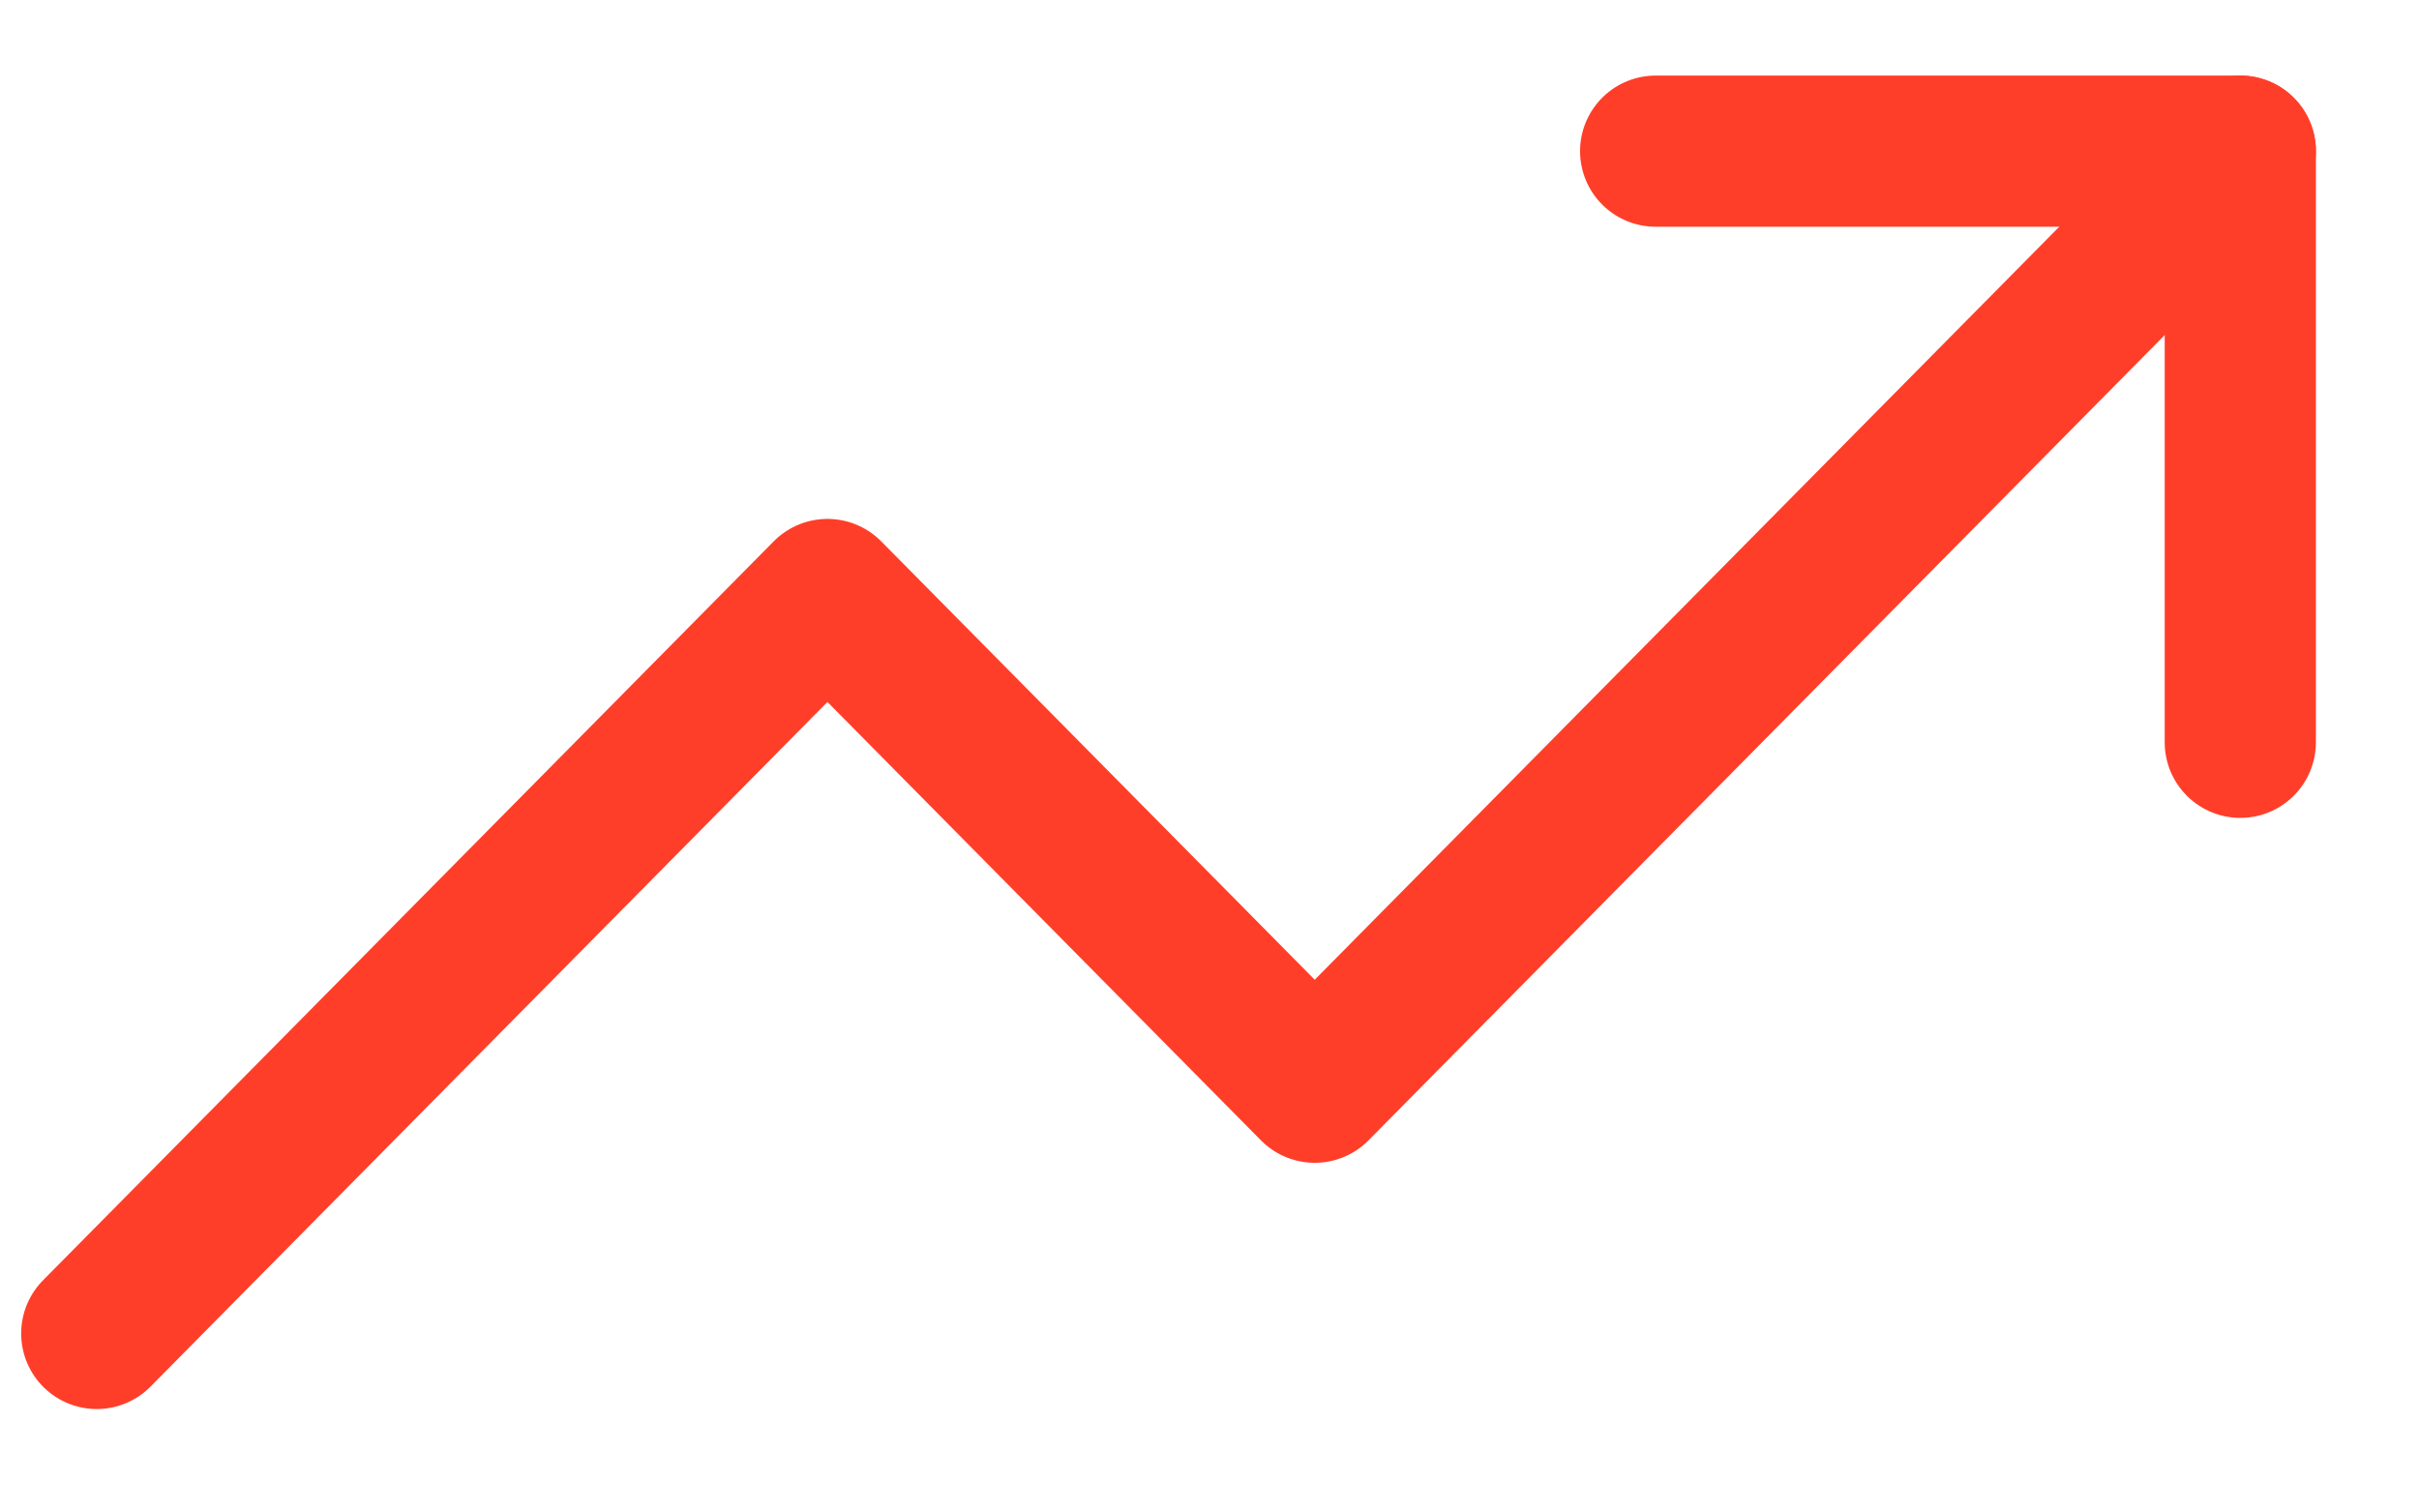
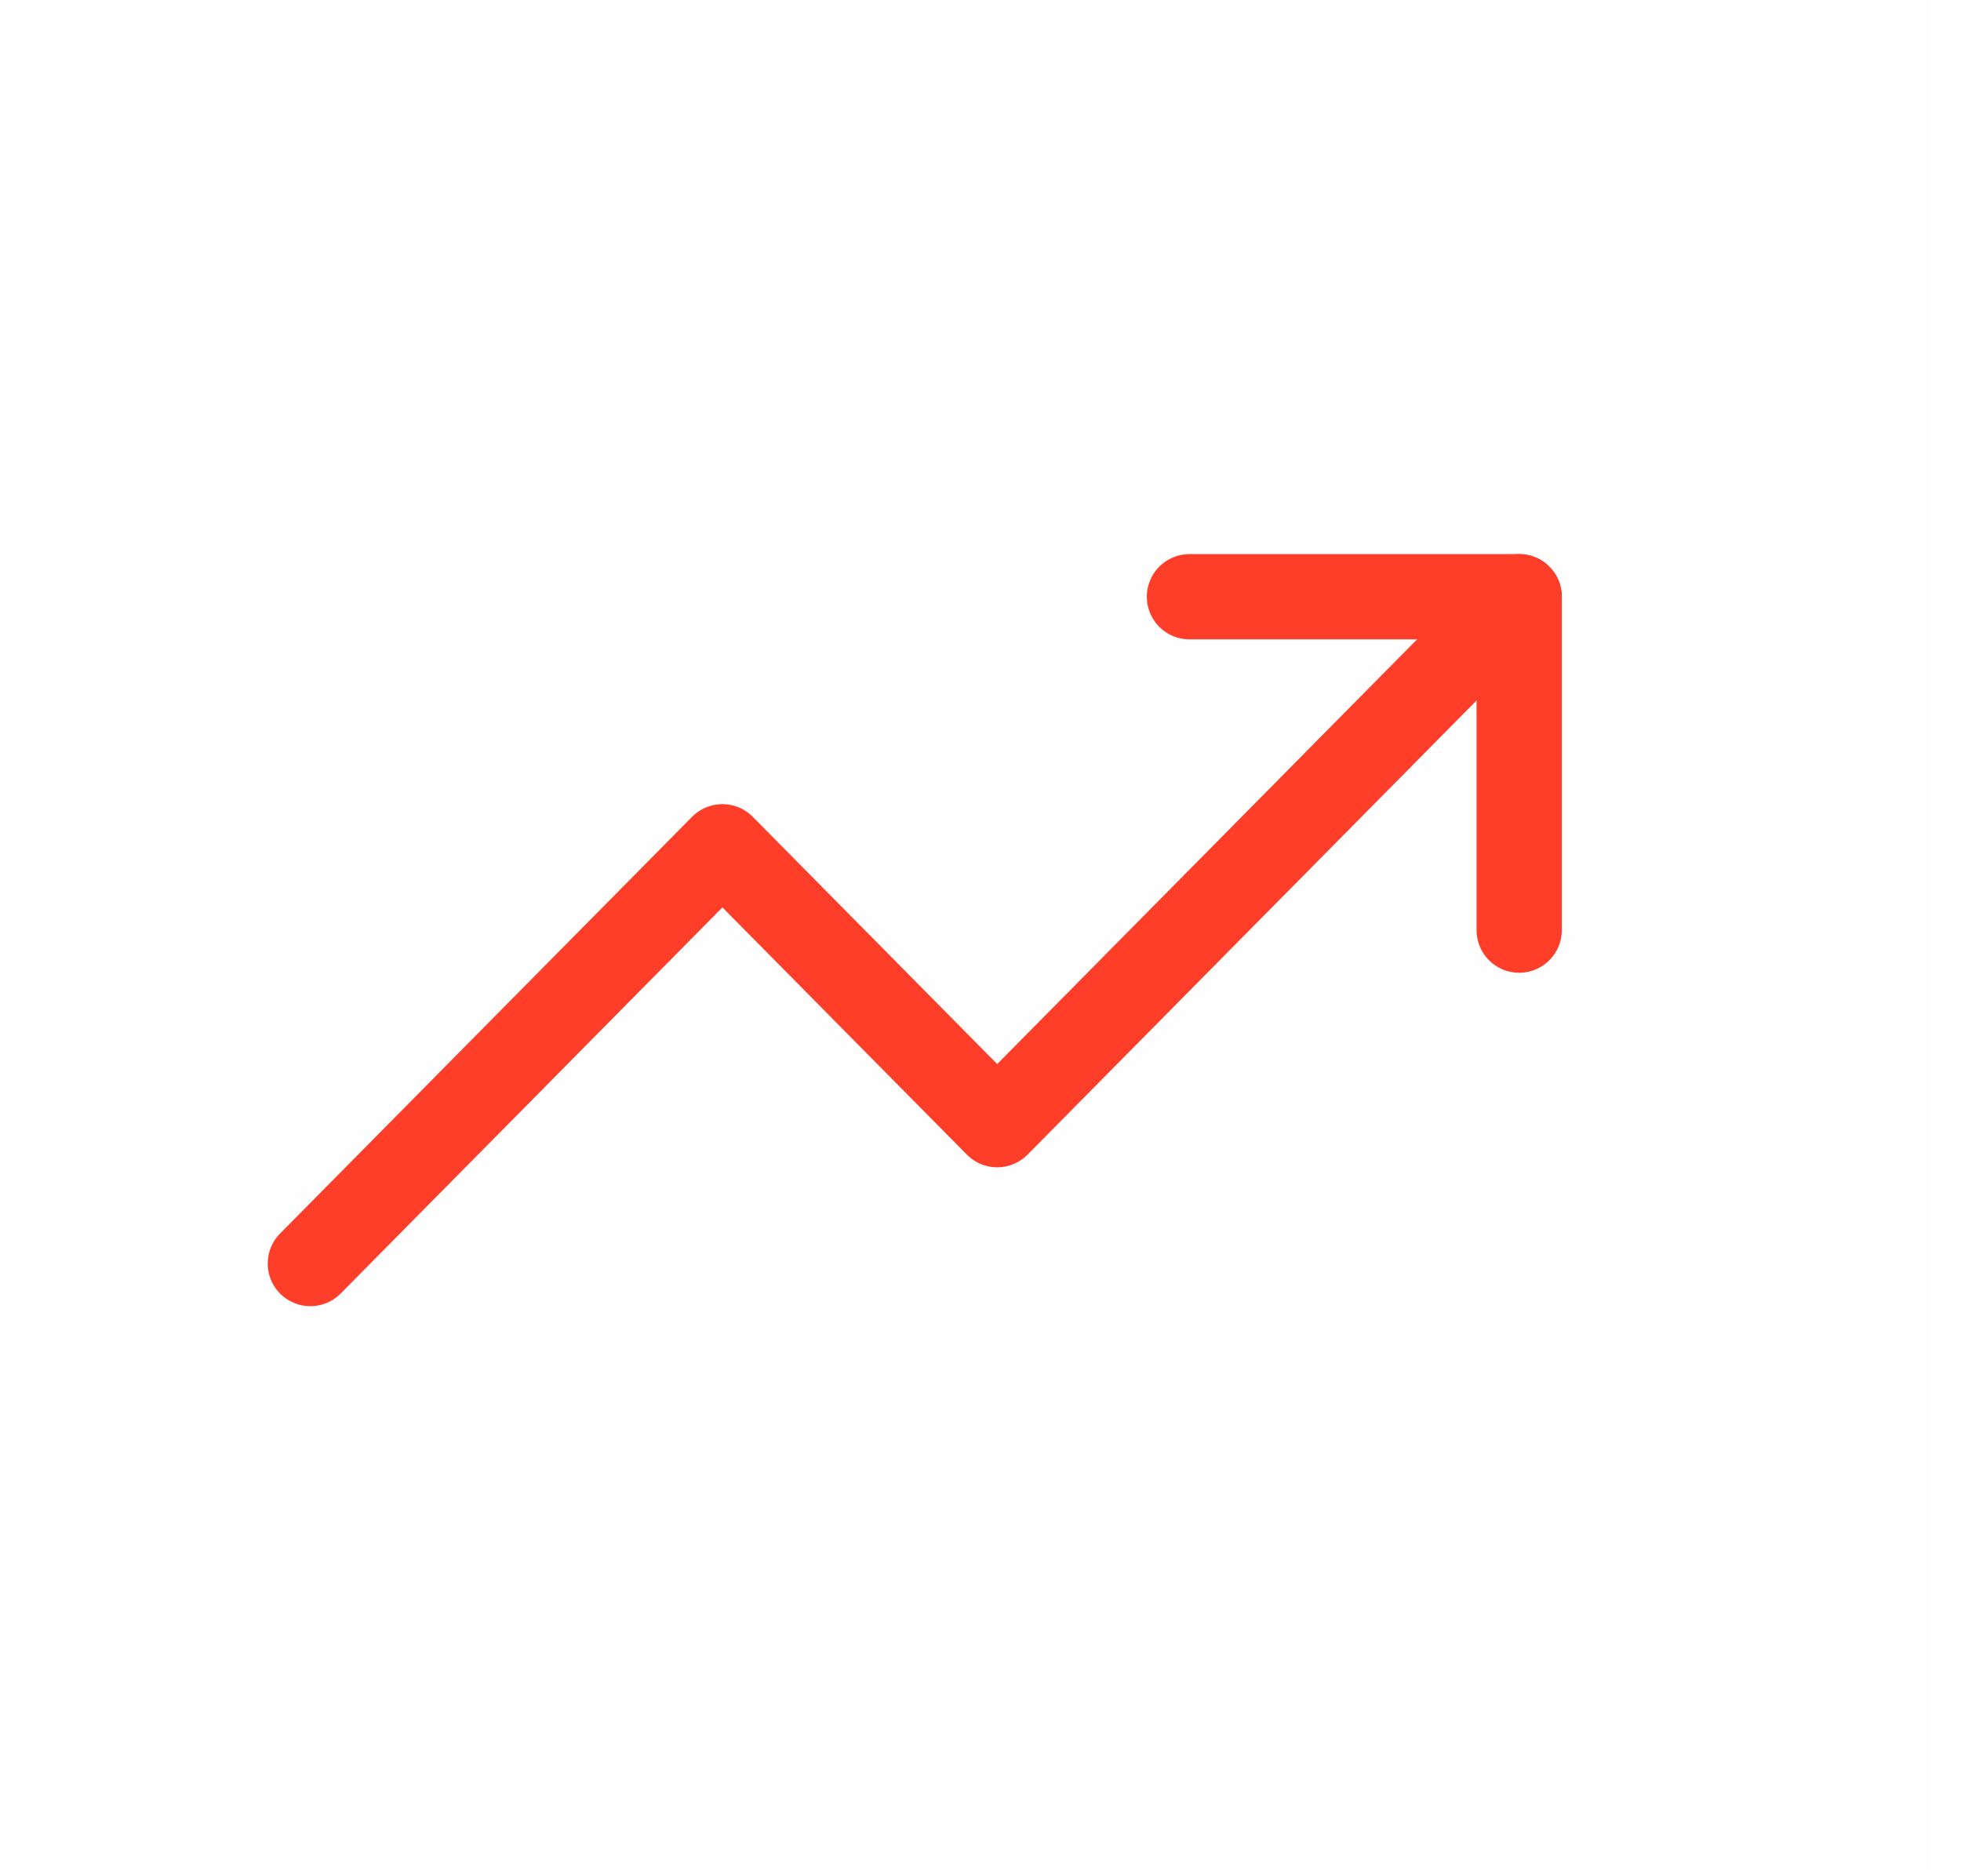
- <svg xmlns="http://www.w3.org/2000/svg" width="16" height="10" viewBox="0 0 16 10" fill="none">
-   <path d="M14.818 1L8.696 7.193L5.473 3.933L0.64 8.822" stroke="#FF3E29" stroke-linecap="round" stroke-linejoin="round" />
-   <path d="M10.951 1H14.818V4.911" stroke="#FF3E29" stroke-linecap="round" stroke-linejoin="round" />
+ <svg xmlns="http://www.w3.org/2000/svg" width="23" height="22" viewBox="0 0 23 22" fill="none">
+   <path opacity="0.01" fill-rule="evenodd" clip-rule="evenodd" d="M0.64 0V22H22.64V0H0.64Z" fill="#1C8FF8" fill-opacity="0.338" />
+   <path d="M17.818 7L11.696 13.193L8.473 9.933L3.64 14.822" stroke="#FF3E29" stroke-linecap="round" stroke-linejoin="round" />
+   <path d="M13.951 7H17.818V10.911" stroke="#FF3E29" stroke-linecap="round" stroke-linejoin="round" />
</svg>
